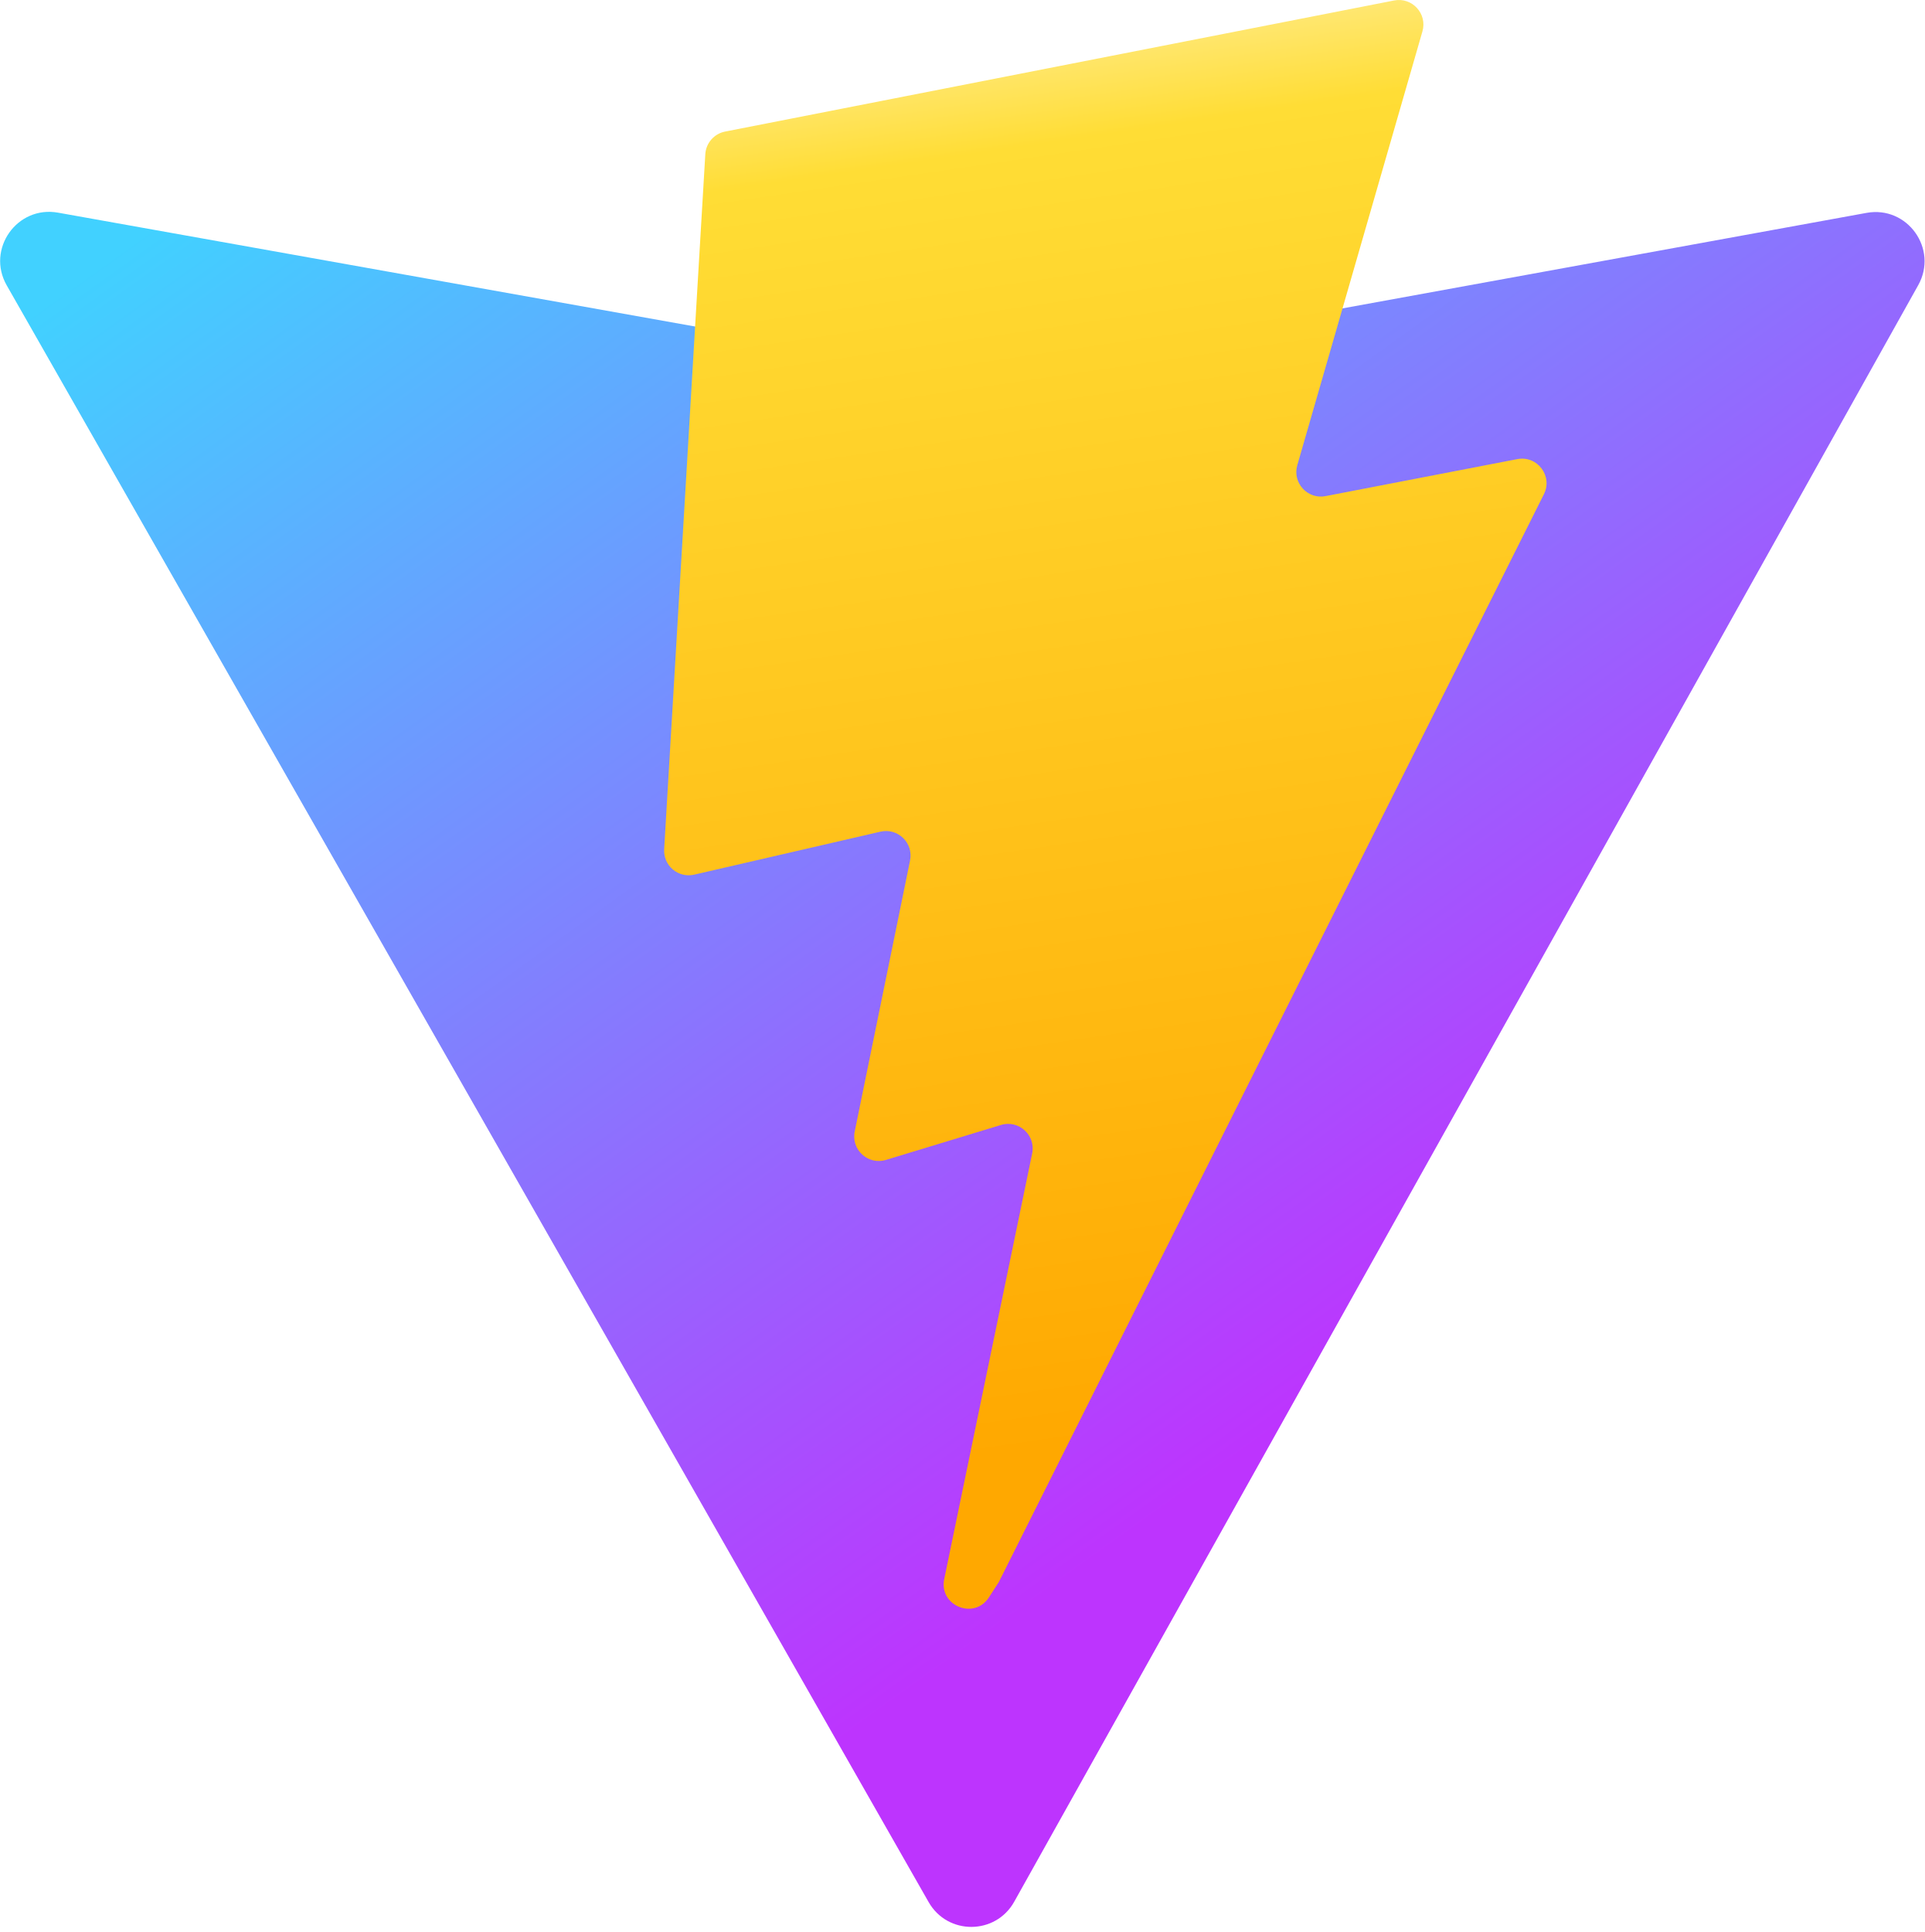
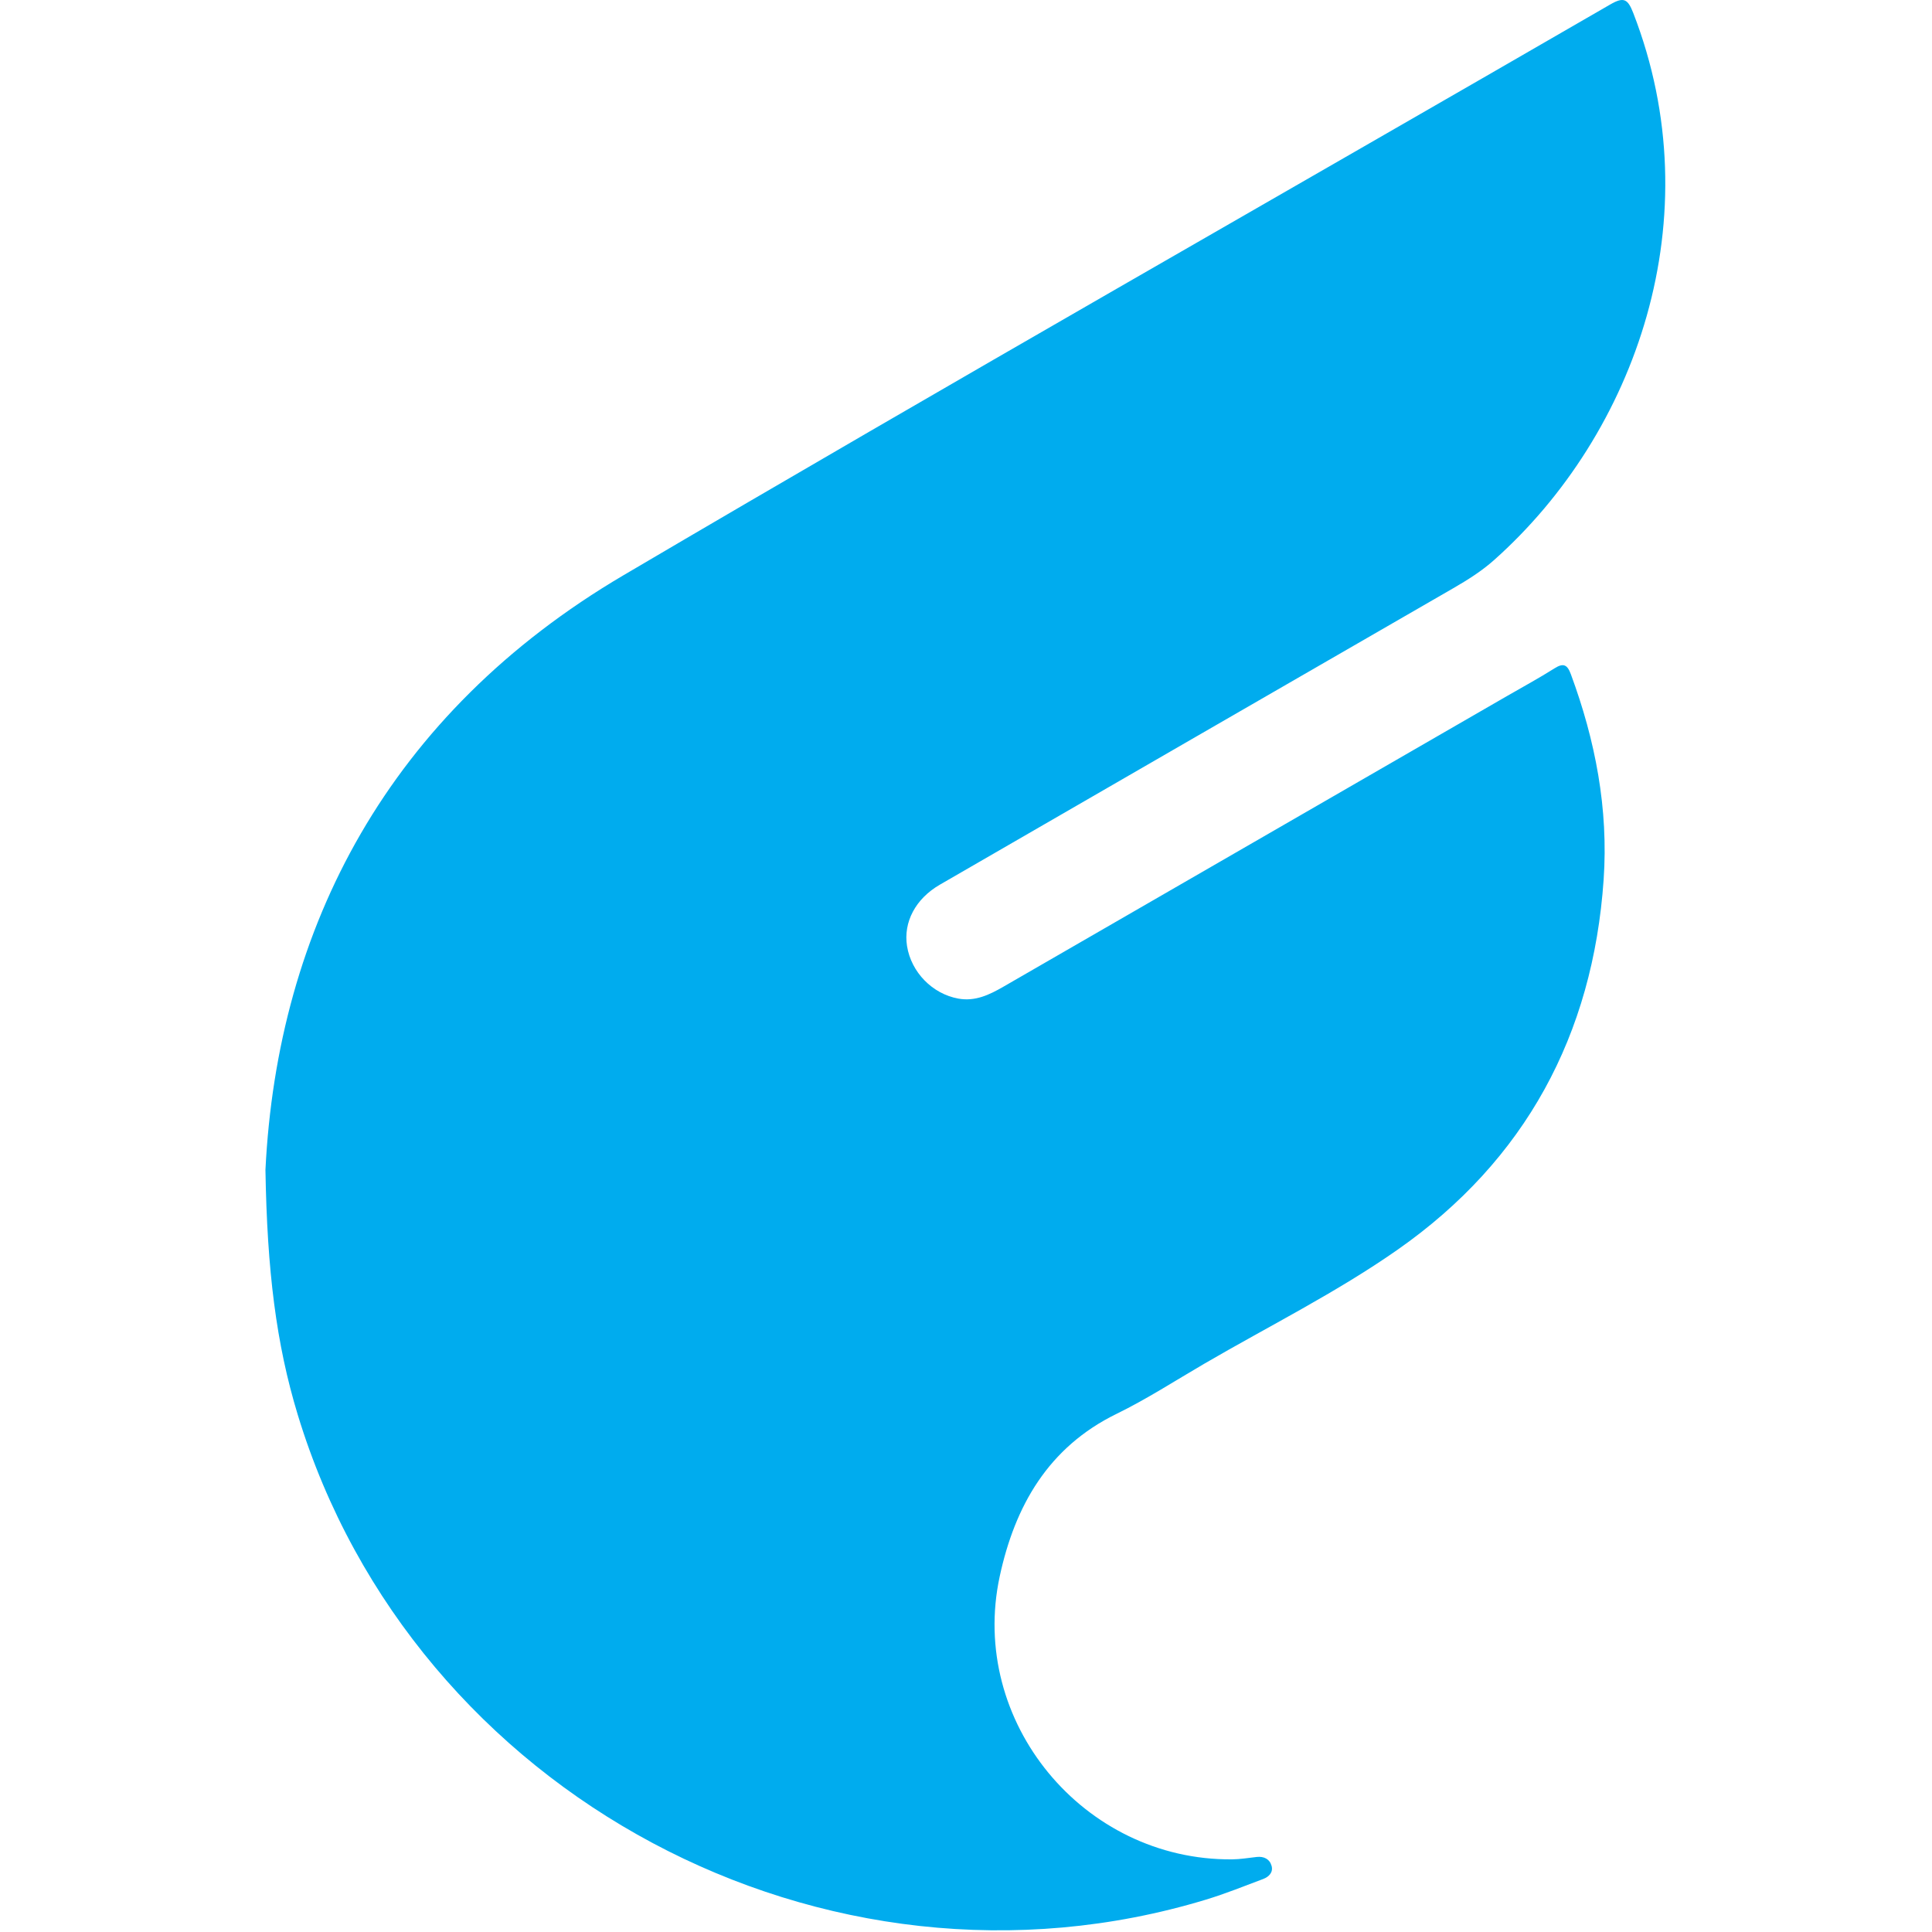
- <svg xmlns="http://www.w3.org/2000/svg" aria-hidden="true" role="img" class="iconify iconify--logos" width="31.88" height="32" preserveAspectRatio="xMidYMid meet" viewBox="0 0 256 257">
-   <defs>
-     <linearGradient id="IconifyId1813088fe1fbc01fb466" x1="-.828%" x2="57.636%" y1="7.652%" y2="78.411%">
-       <stop offset="0%" stop-color="#41D1FF" />
-       <stop offset="100%" stop-color="#BD34FE" />
-     </linearGradient>
-     <linearGradient id="IconifyId1813088fe1fbc01fb467" x1="43.376%" x2="50.316%" y1="2.242%" y2="89.03%">
-       <stop offset="0%" stop-color="#FFEA83" />
-       <stop offset="8.333%" stop-color="#FFDD35" />
-       <stop offset="100%" stop-color="#FFA800" />
-     </linearGradient>
-   </defs>
-   <path fill="url(#IconifyId1813088fe1fbc01fb466)" d="M255.153 37.938L134.897 252.976c-2.483 4.44-8.862 4.466-11.382.048L.875 37.958c-2.746-4.814 1.371-10.646 6.827-9.67l120.385 21.517a6.537 6.537 0 0 0 2.322-.004l117.867-21.483c5.438-.991 9.574 4.796 6.877 9.62Z" />
-   <path fill="url(#IconifyId1813088fe1fbc01fb467)" d="M185.432.063L96.44 17.501a3.268 3.268 0 0 0-2.634 3.014l-5.474 92.456a3.268 3.268 0 0 0 3.997 3.378l24.777-5.718c2.318-.535 4.413 1.507 3.936 3.838l-7.361 36.047c-.495 2.426 1.782 4.5 4.151 3.78l15.304-4.649c2.372-.72 4.652 1.36 4.15 3.788l-11.698 56.621c-.732 3.542 3.979 5.473 5.943 2.437l1.313-2.028l72.516-144.72c1.215-2.423-.88-5.186-3.54-4.672l-25.505 4.922c-2.396.462-4.435-1.77-3.759-4.114l16.646-57.705c.677-2.35-1.37-4.583-3.769-4.113Z" />
+ <svg xmlns="http://www.w3.org/2000/svg" width="800px" height="800px" viewBox="-48.5 0 353 353" version="1.1" preserveAspectRatio="xMidYMid">
+   <g>
+     <path d="M0,213.753 C2.182,169.472 22.487,130.377 65.448,105.088 C125.266,69.876 185.622,35.579 245.706,0.818 C248.192,-0.619 248.916,-0.206 249.928,2.403 C264.404,39.734 250.489,79.184 224.47,102.343 C222.207,104.357 219.65,105.963 217.026,107.478 C185.754,125.518 154.489,143.569 123.234,161.636 C118.767,164.218 116.53,168.496 117.227,172.862 C117.989,177.637 121.847,181.593 126.601,182.457 C129.669,183.014 132.274,181.762 134.812,180.297 C165.476,162.601 196.138,144.902 226.799,127.204 C229.715,125.52 232.68,123.915 235.523,122.117 C237.164,121.079 237.869,121.443 238.512,123.18 C242.999,135.303 245.397,147.776 244.504,160.723 C242.546,189.099 230.172,211.996 206.918,228.294 C195.742,236.128 183.381,242.272 171.547,249.163 C166.23,252.26 161.041,255.627 155.525,258.32 C143.003,264.434 136.931,275.186 134.162,288.016 C128.434,314.553 149.453,339.959 176.616,339.727 C178.115,339.714 179.614,339.457 181.111,339.291 C182.445,339.143 183.489,339.673 183.835,340.919 C184.162,342.094 183.346,342.924 182.296,343.317 C178.827,344.617 175.382,346.012 171.842,347.085 C102.34,368.16 27.035,327.949 5.905,258.501 C1.957,245.521 0.309,232.194 0,213.753" fill="#00ACEE">
+ 
+ </path>
+   </g>
</svg>
